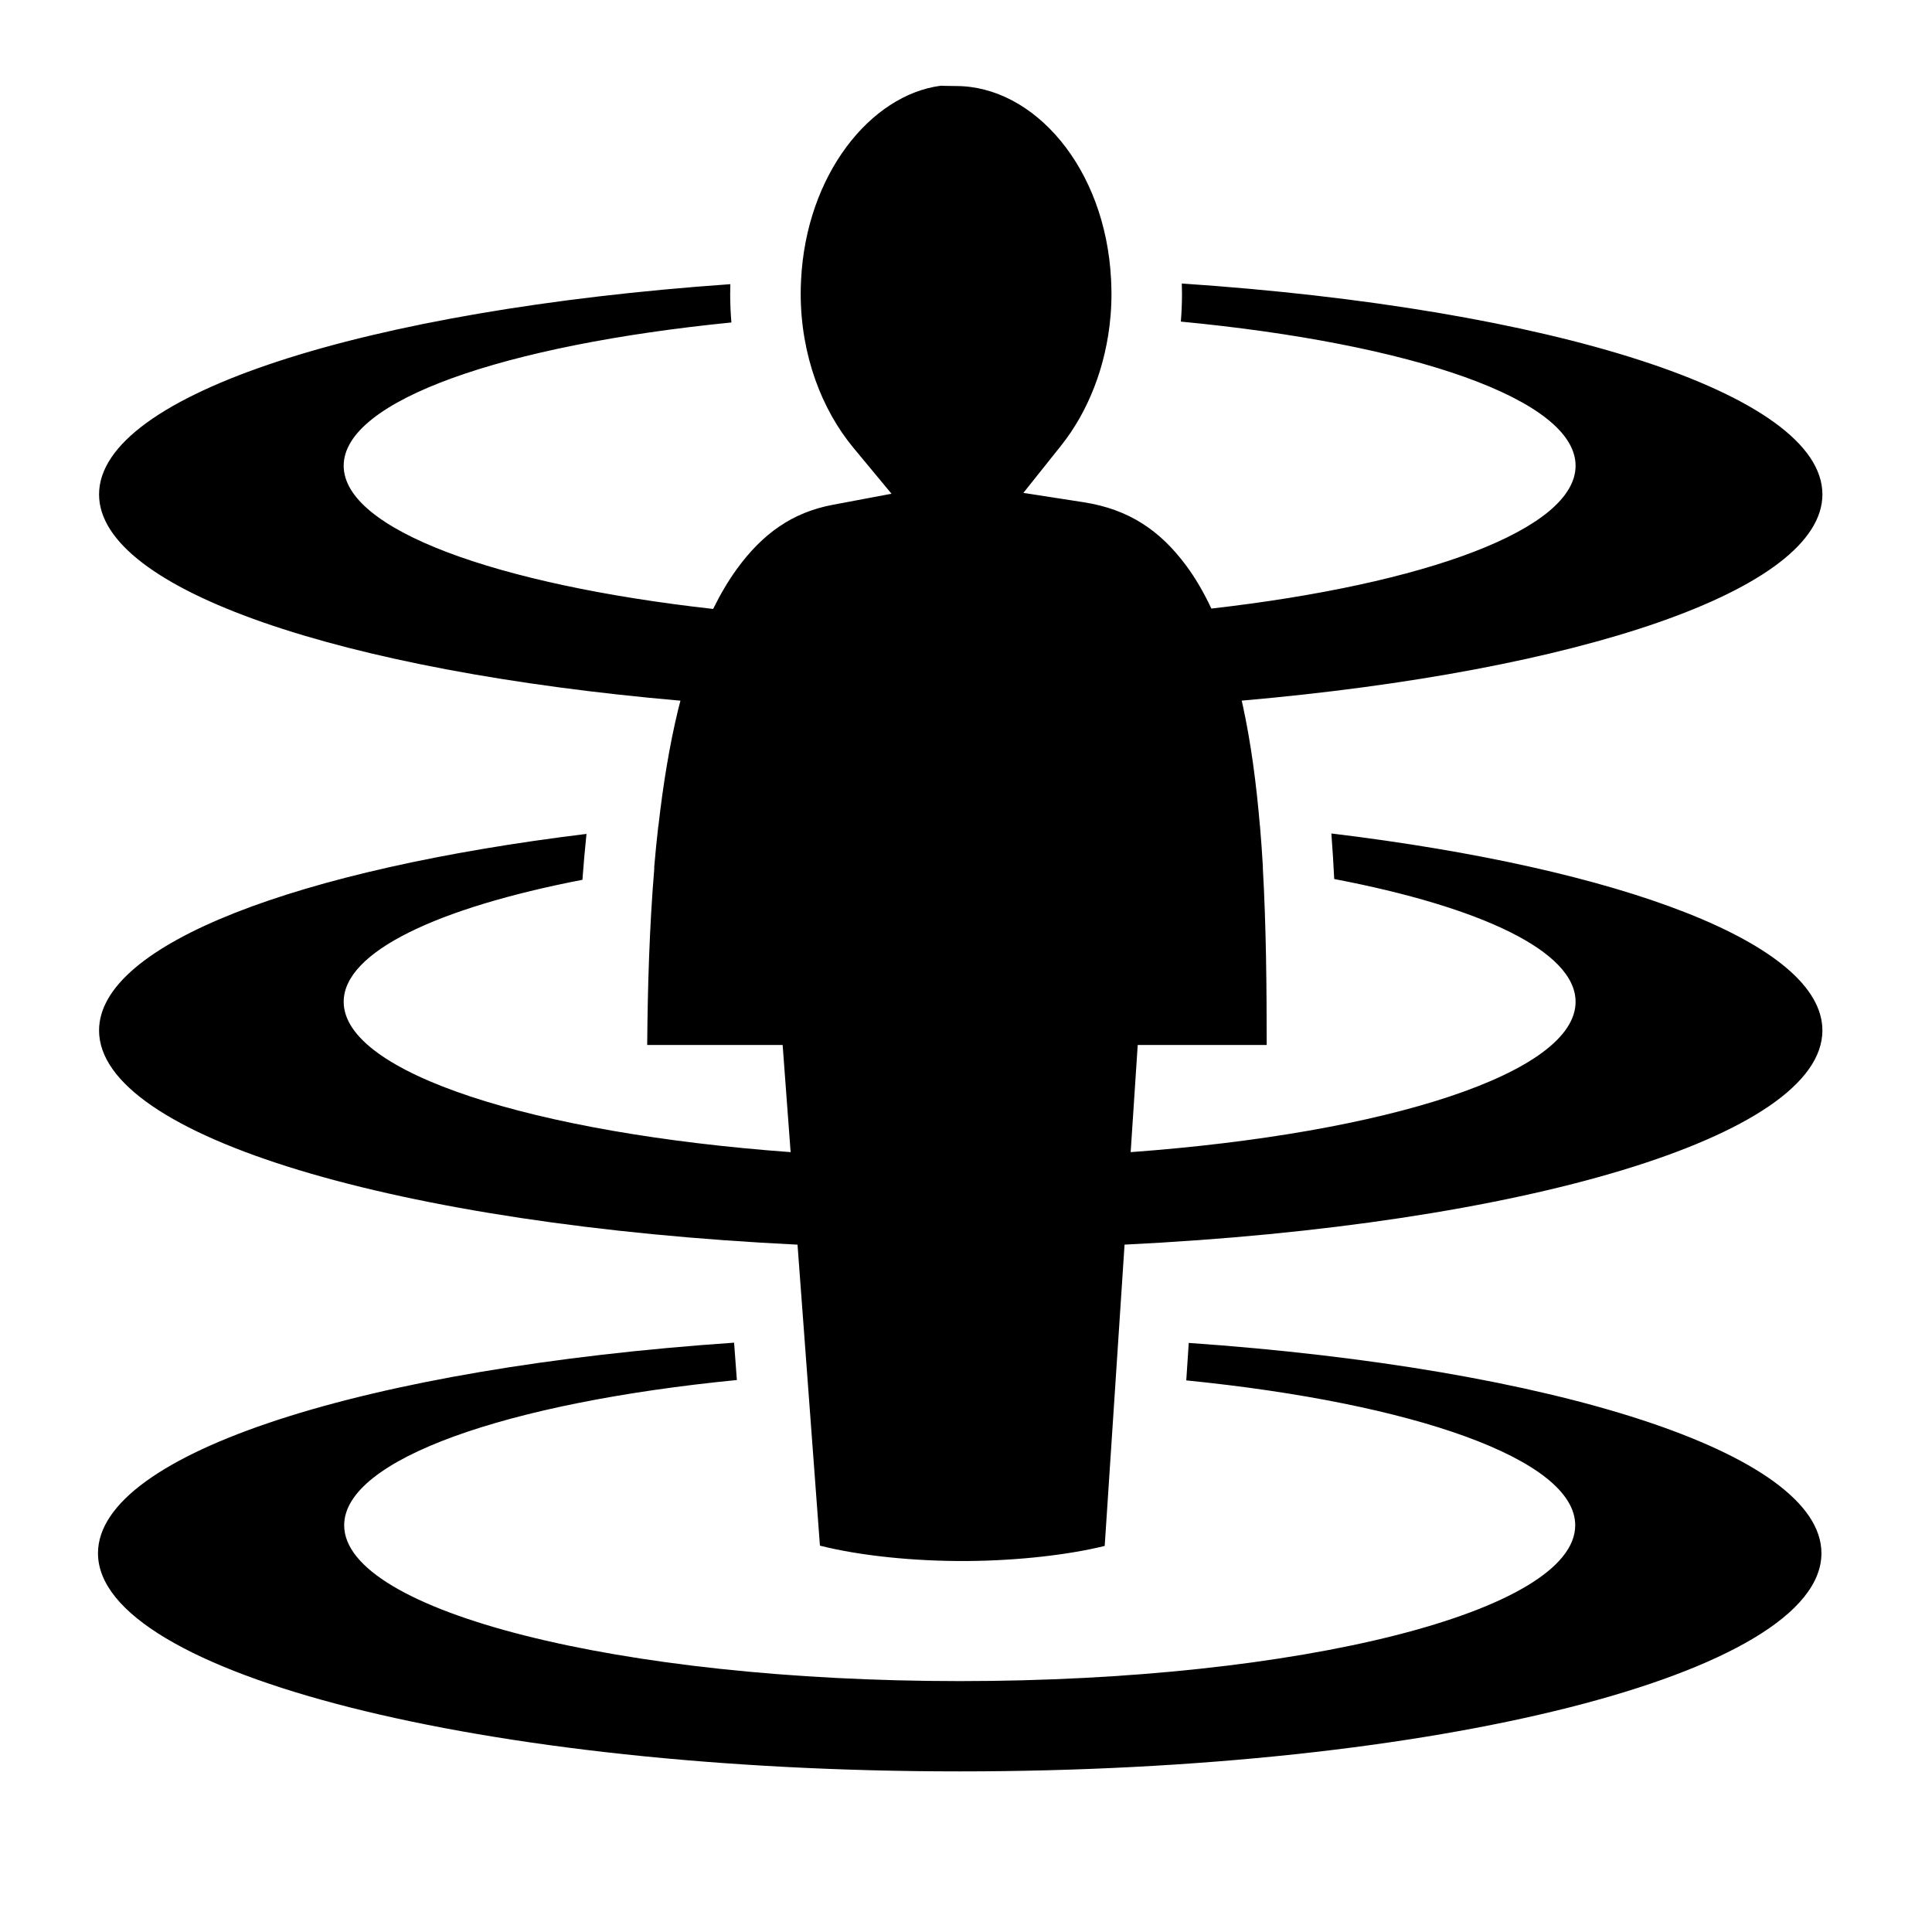
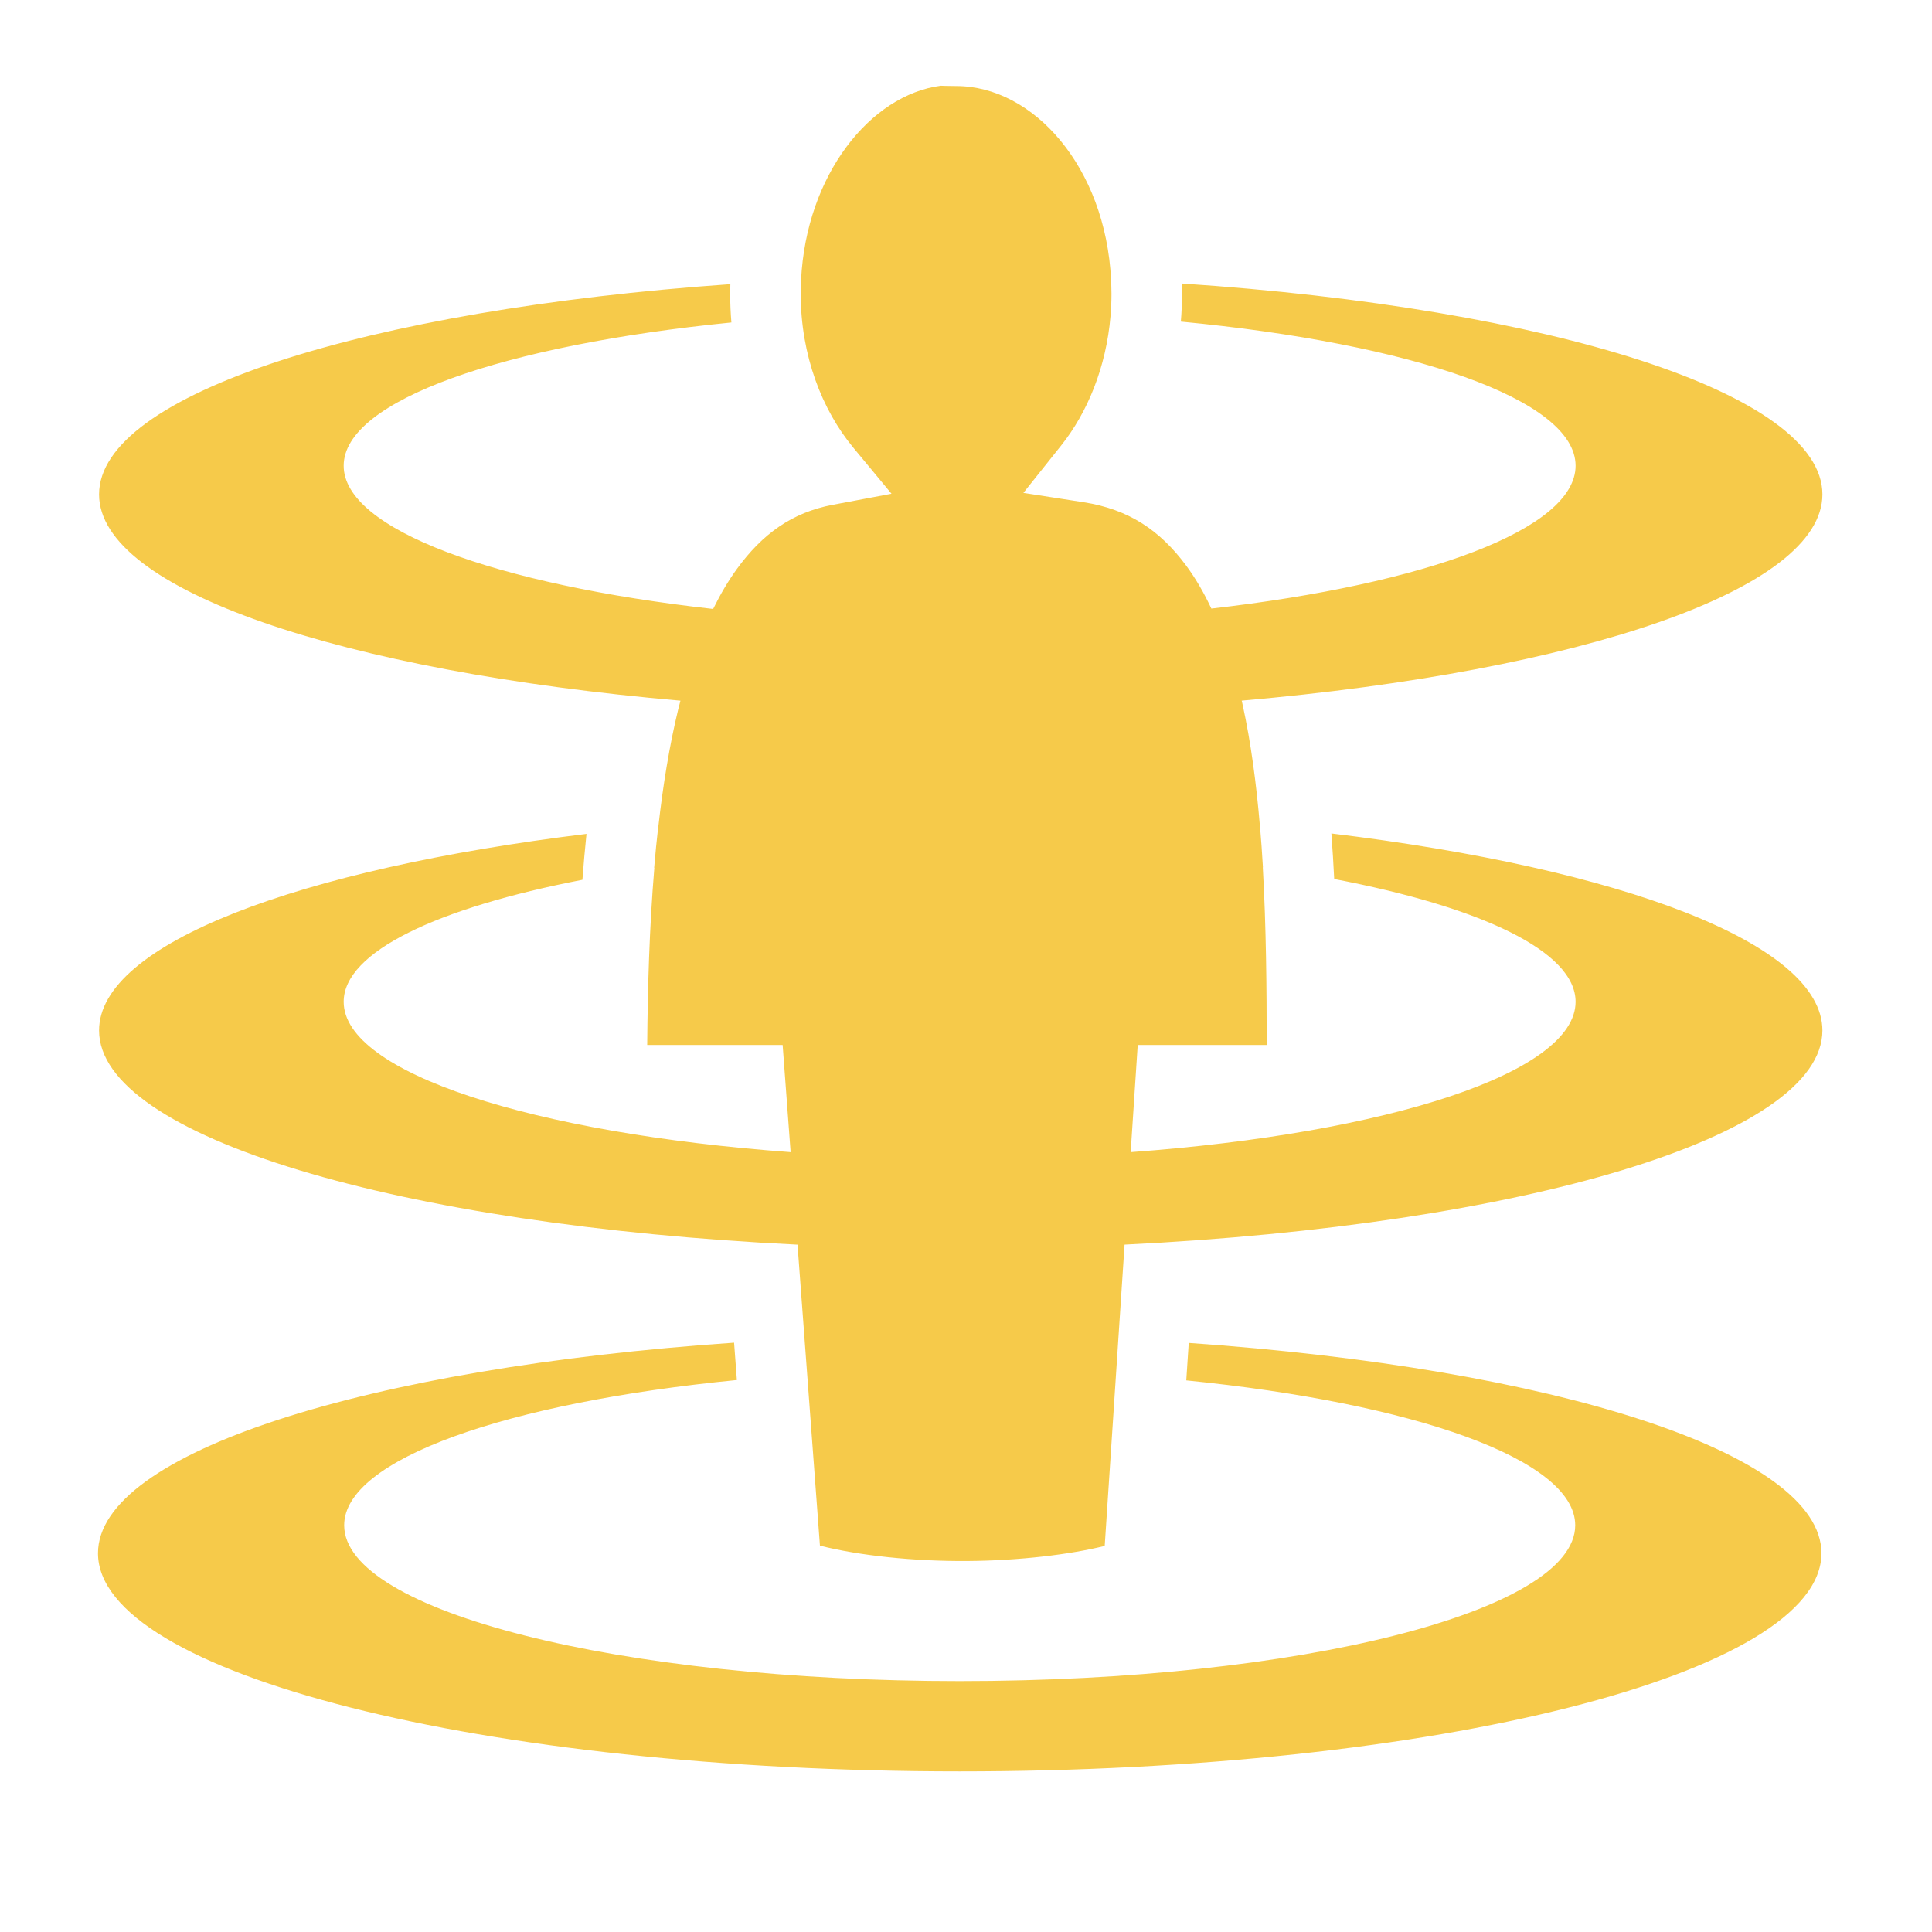
<svg xmlns="http://www.w3.org/2000/svg" width="800px" height="800px" viewBox="0 0 512 512">
-   <path fill="#000000" d="M249.334 22.717c-18.64 2.424-35.677 23.574-37.043 51.49v.02c-.057 1.186-.097 2.38-.097 3.59 0 16.362 5.658 30.827 13.942 40.818l10.127 12.213-15.592 2.933c-10.75 2.025-18.622 7.702-25.373 16.978-2.285 3.14-4.384 6.707-6.31 10.62-57.54-6.44-97.91-21.06-97.91-37.952 0-17.363 42.647-31.983 102.75-37.97-.213-2.51-.323-5.057-.323-7.636v-.002c0-.84.024-1.674.047-2.51-96.43 6.77-167.298 29.15-167.3 55.71-.002 25.33 64.462 46.86 154.074 54.67-.19.742-.394 1.465-.576 2.216-2.36 9.72-4.05 20.22-5.268 31.03-.01 0-.02 0-.03.002-.418 3.653-.78 7.34-1.095 11.046l.05-.005c-1.316 15.777-1.772 31.88-1.893 46.95h35.894l2.115 28.4c-68.24-4.994-118.444-21.004-118.444-39.843 0-13.243 24.83-24.89 63.27-32.33.3-4.056.66-8.115 1.076-12.162-76.42 9.353-129.17 29.168-129.172 52.086-.002 28.17 79.71 51.643 185.098 56.768l5.94 79.77c10.5 2.648 24.84 4.162 39.017 4.068 13.79-.092 27.235-1.71 36.45-4l5.263-79.846c105.308-5.14 184.935-28.605 184.935-56.76 0-23.013-53.196-42.895-130.13-52.2.304 4.02.557 8.047.755 12.07 38.883 7.43 63.965 19.17 63.965 32.536 0 18.84-49.804 34.85-117.908 39.844l1.87-28.402h34.18c-.012-15.113-.127-31.27-1.033-47.094.01 0 .02.002.032.004-.214-3.687-.472-7.352-.782-10.986l-.02-.002c-.94-11.157-2.367-21.984-4.546-31.967-.09-.405-.184-.803-.275-1.206 89.518-7.826 153.893-29.344 153.893-54.656 0-26.787-72.076-49.332-169.77-55.887.025.895.053 1.788.053 2.688 0 2.5-.104 4.97-.304 7.407 61.19 5.836 104.61 20.61 104.61 38.2 0 16.805-39.633 31.355-96.524 37.848-2.01-4.283-4.26-8.15-6.762-11.505-6.83-9.167-15.063-14.81-27.14-16.682l-15.913-2.47 10.037-12.59c6.928-8.69 11.912-20.715 13.057-34.268h.002c.163-1.95.25-3.93.25-5.938 0-.77-.022-1.532-.048-2.29-.015-.48-.033-.958-.057-1.434h-.002c-1.48-29.745-20.507-51.3-41.076-51.3-2.528 0-3.966-.087-4.03-.08h-.003zM194.54 355.822c-97.11 6.655-168.573 29.11-168.573 55.8 0 31.932 102.243 57.815 228.367 57.815S482.7 443.555 482.7 411.623c0-26.608-71.02-49.004-167.67-55.736l-.655 9.93c60.363 6.055 103.074 20.956 103.074 38.394 0 22.81-73.032 41.298-163.12 41.298-90.088 0-163.12-18.49-163.12-41.297 0-17.533 43.18-32.502 104.07-38.493l-.74-9.895z" />
+   <path fill="#f6ca4a" d="M249.334 22.717c-18.64 2.424-35.677 23.574-37.043 51.49v.02c-.057 1.186-.097 2.38-.097 3.59 0 16.362 5.658 30.827 13.942 40.818l10.127 12.213-15.592 2.933c-10.75 2.025-18.622 7.702-25.373 16.978-2.285 3.14-4.384 6.707-6.31 10.62-57.54-6.44-97.91-21.06-97.91-37.952 0-17.363 42.647-31.983 102.75-37.97-.213-2.51-.323-5.057-.323-7.636v-.002c0-.84.024-1.674.047-2.51-96.43 6.77-167.298 29.15-167.3 55.71-.002 25.33 64.462 46.86 154.074 54.67-.19.742-.394 1.465-.576 2.216-2.36 9.72-4.05 20.22-5.268 31.03-.01 0-.02 0-.03.002-.418 3.653-.78 7.34-1.095 11.046l.05-.005c-1.316 15.777-1.772 31.88-1.893 46.95h35.894l2.115 28.4c-68.24-4.994-118.444-21.004-118.444-39.843 0-13.243 24.83-24.89 63.27-32.33.3-4.056.66-8.115 1.076-12.162-76.42 9.353-129.17 29.168-129.172 52.086-.002 28.17 79.71 51.643 185.098 56.768l5.94 79.77c10.5 2.648 24.84 4.162 39.017 4.068 13.79-.092 27.235-1.71 36.45-4l5.263-79.846c105.308-5.14 184.935-28.605 184.935-56.76 0-23.013-53.196-42.895-130.13-52.2.304 4.02.557 8.047.755 12.07 38.883 7.43 63.965 19.17 63.965 32.536 0 18.84-49.804 34.85-117.908 39.844l1.87-28.402h34.18c-.012-15.113-.127-31.27-1.033-47.094.01 0 .02.002.032.004-.214-3.687-.472-7.352-.782-10.986l-.02-.002c-.94-11.157-2.367-21.984-4.546-31.967-.09-.405-.184-.803-.275-1.206 89.518-7.826 153.893-29.344 153.893-54.656 0-26.787-72.076-49.332-169.77-55.887.025.895.053 1.788.053 2.688 0 2.5-.104 4.97-.304 7.407 61.19 5.836 104.61 20.61 104.61 38.2 0 16.805-39.633 31.355-96.524 37.848-2.01-4.283-4.26-8.15-6.762-11.505-6.83-9.167-15.063-14.81-27.14-16.682l-15.913-2.47 10.037-12.59c6.928-8.69 11.912-20.715 13.057-34.268h.002c.163-1.95.25-3.93.25-5.938 0-.77-.022-1.532-.048-2.29-.015-.48-.033-.958-.057-1.434h-.002c-1.48-29.745-20.507-51.3-41.076-51.3-2.528 0-3.966-.087-4.03-.08h-.003zM194.54 355.822c-97.11 6.655-168.573 29.11-168.573 55.8 0 31.932 102.243 57.815 228.367 57.815S482.7 443.555 482.7 411.623c0-26.608-71.02-49.004-167.67-55.736l-.655 9.93c60.363 6.055 103.074 20.956 103.074 38.394 0 22.81-73.032 41.298-163.12 41.298-90.088 0-163.12-18.49-163.12-41.297 0-17.533 43.18-32.502 104.07-38.493l-.74-9.895z" />
</svg>
